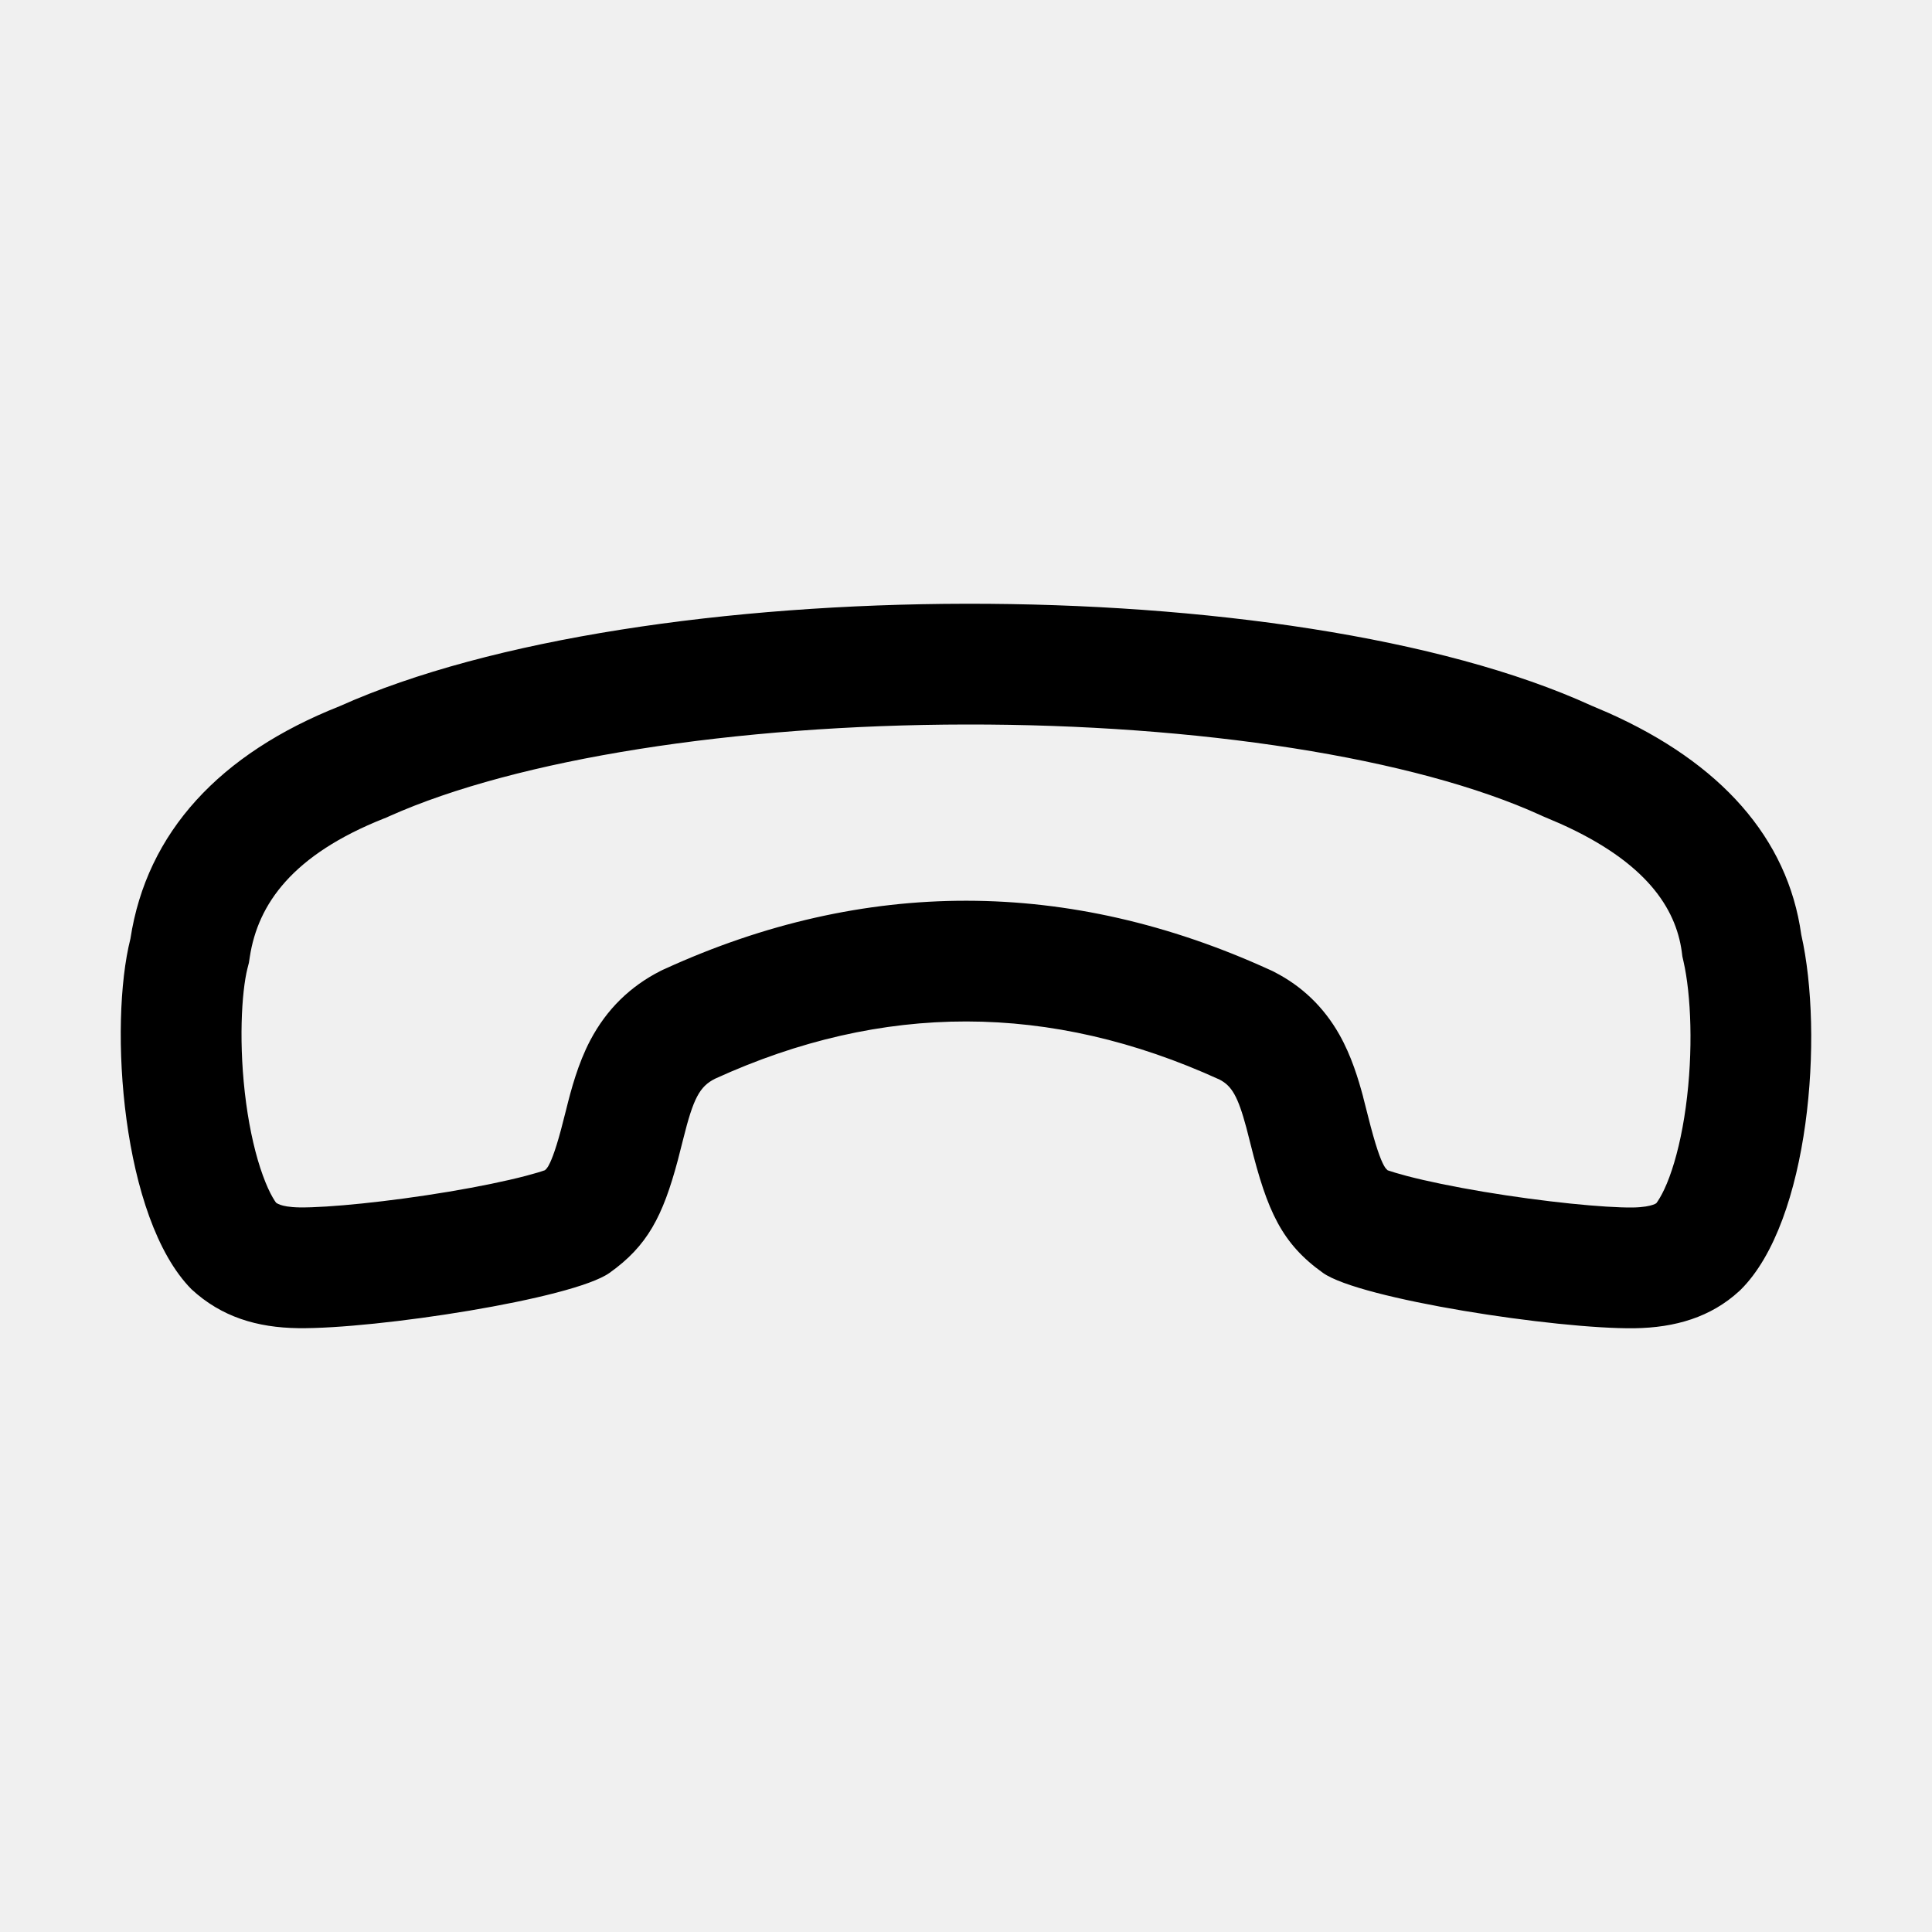
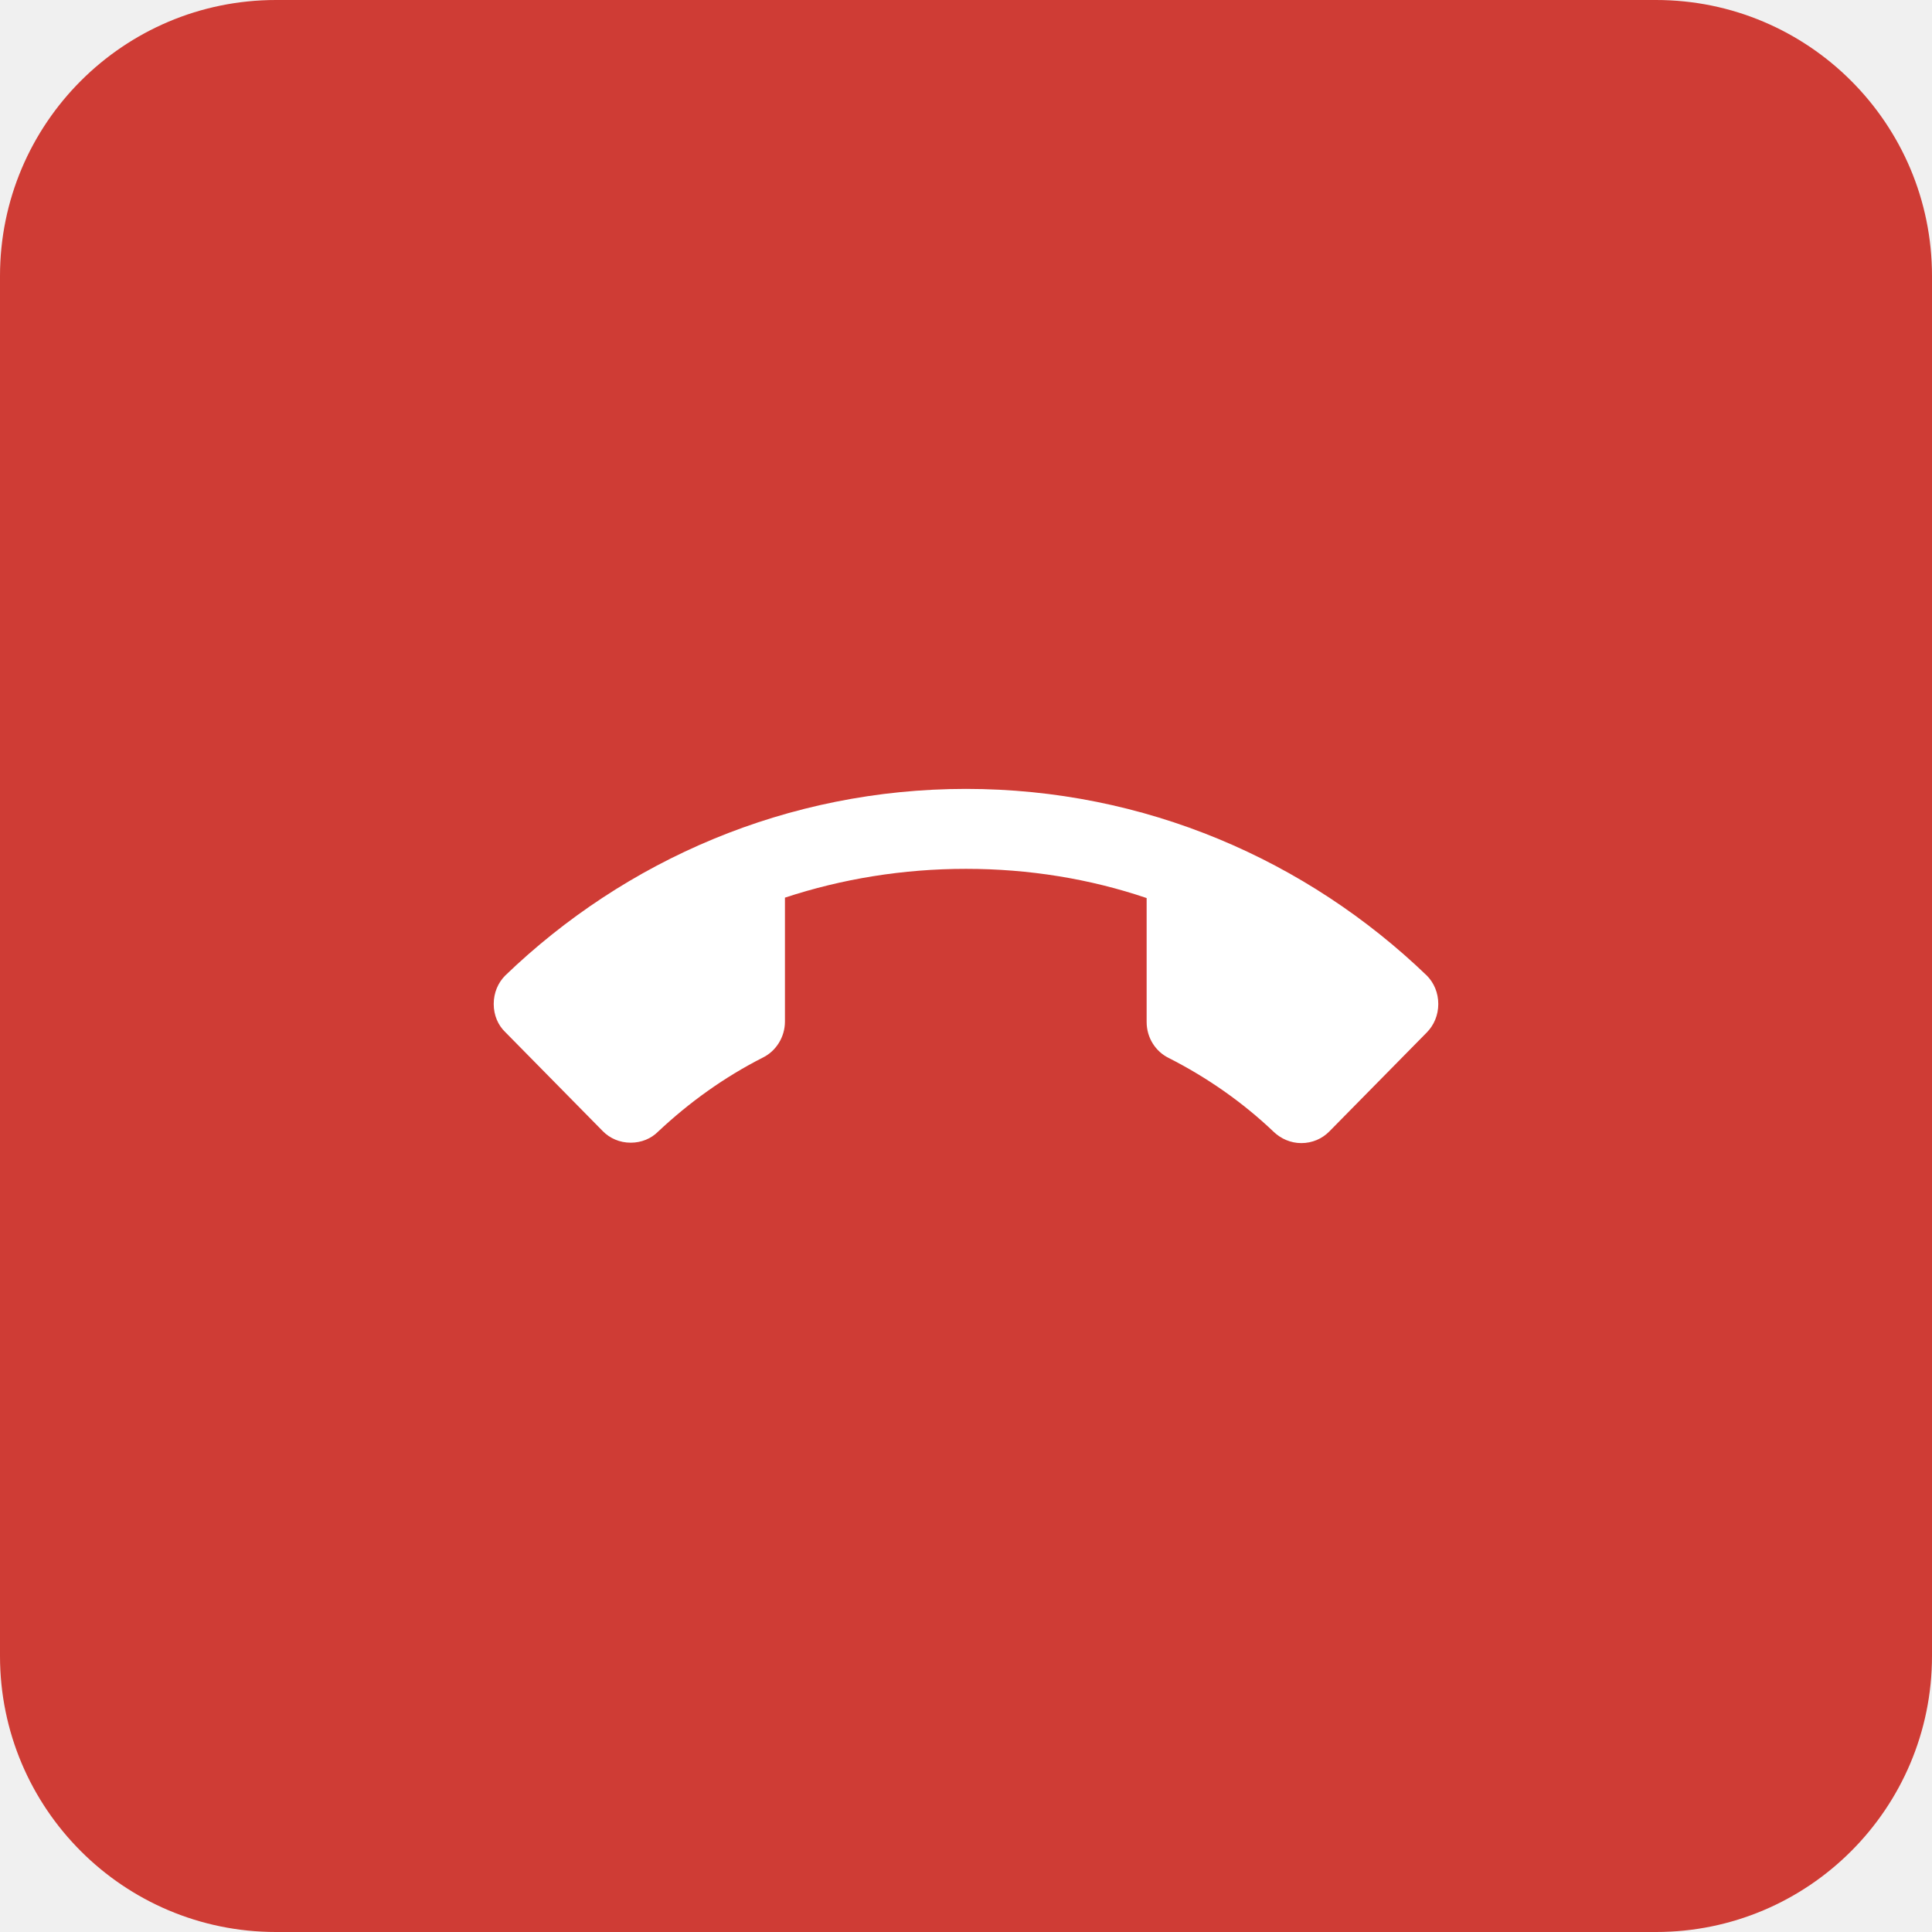
- <svg xmlns="http://www.w3.org/2000/svg" width="24" height="24" viewBox="0 0 24 24">
-   <path fill-rule="evenodd" clip-rule="evenodd" d="M15.535 14.214C15.742 15.046 15.923 15.447 16.434 15.812C16.892 16.138 19.336 16.512 20.302 16.5C20.811 16.493 21.254 16.362 21.606 16.038L21.623 16.022C22.481 15.171 22.657 12.849 22.376 11.611C22.208 10.406 21.37 9.476 19.981 8.856L19.768 8.765C16.044 7.063 7.968 7.091 4.218 8.773C2.734 9.361 1.823 10.335 1.62 11.662C1.35 12.73 1.508 15.133 2.378 16.015C2.752 16.361 3.196 16.492 3.705 16.499C4.67 16.511 7.115 16.137 7.572 15.812C8.041 15.478 8.233 15.113 8.42 14.413L8.487 14.15C8.613 13.644 8.69 13.498 8.881 13.401C10.961 12.45 13.045 12.45 15.15 13.411C15.3 13.489 15.377 13.615 15.483 14.01L15.535 14.214ZM7.033 13.784C7.094 13.537 7.18 13.214 7.331 12.926C7.538 12.532 7.834 12.251 8.2 12.064L8.228 12.05L8.257 12.037C10.736 10.904 13.275 10.906 15.773 12.047L15.804 12.061L15.835 12.077C16.172 12.25 16.444 12.509 16.638 12.852C16.789 13.119 16.874 13.406 16.932 13.62L16.934 13.63L16.991 13.853C17.09 14.249 17.15 14.402 17.19 14.476C17.204 14.502 17.213 14.513 17.22 14.52C17.223 14.524 17.229 14.53 17.238 14.538C17.291 14.556 17.369 14.58 17.475 14.608C17.727 14.674 18.058 14.742 18.426 14.804C19.185 14.931 19.934 15.004 20.283 15C20.416 14.998 20.493 14.98 20.531 14.967C20.552 14.96 20.565 14.954 20.575 14.947C20.584 14.936 20.599 14.914 20.619 14.88C20.654 14.821 20.695 14.737 20.737 14.624C20.822 14.395 20.894 14.098 20.941 13.756C21.038 13.053 21.006 12.349 20.913 11.943L20.899 11.881L20.891 11.818C20.816 11.286 20.457 10.713 19.38 10.231L19.162 10.138L19.145 10.13C17.572 9.411 14.876 8.996 12.005 9C9.137 9.004 6.426 9.427 4.832 10.141L4.802 10.155L4.771 10.167C3.635 10.618 3.204 11.228 3.103 11.888L3.092 11.96L3.074 12.03C3.001 12.32 2.96 12.983 3.058 13.707C3.105 14.052 3.177 14.36 3.265 14.601C3.308 14.72 3.35 14.81 3.387 14.874C3.404 14.904 3.419 14.926 3.429 14.94C3.447 14.953 3.464 14.96 3.483 14.967C3.52 14.98 3.592 14.997 3.724 14.999C4.072 15.003 4.821 14.93 5.58 14.803C5.948 14.741 6.28 14.673 6.532 14.607C6.637 14.579 6.716 14.556 6.769 14.537C6.776 14.531 6.781 14.526 6.785 14.522C6.792 14.514 6.799 14.505 6.81 14.488C6.836 14.443 6.889 14.332 6.969 14.033L7.033 13.784Z" />
+ <svg xmlns="http://www.w3.org/2000/svg" width="42" height="42" viewBox="0 0 42 42" fill="none">
+   <rect width="42" height="42" rx="6" fill="#CF3C35" />
+   <path d="M21 18.888C19.631 18.888 18.305 19.105 17.064 19.514V22.208C17.064 22.547 16.868 22.851 16.585 22.99C15.747 23.416 14.985 23.963 14.309 24.598C14.155 24.754 13.942 24.841 13.711 24.841C13.471 24.841 13.257 24.746 13.103 24.589L10.981 22.434C10.827 22.286 10.733 22.069 10.733 21.826C10.733 21.582 10.827 21.365 10.981 21.209C13.591 18.697 17.116 17.15 21 17.15C24.884 17.15 28.409 18.697 31.019 21.209C31.173 21.365 31.267 21.582 31.267 21.826C31.267 22.069 31.173 22.286 31.019 22.443L28.897 24.598C28.743 24.754 28.529 24.85 28.289 24.85C28.058 24.85 27.845 24.754 27.691 24.607C27.015 23.963 26.245 23.425 25.406 22.999C25.124 22.86 24.927 22.564 24.927 22.217V19.523C23.695 19.105 22.369 18.888 21 18.888Z" fill="white" />
</svg>
